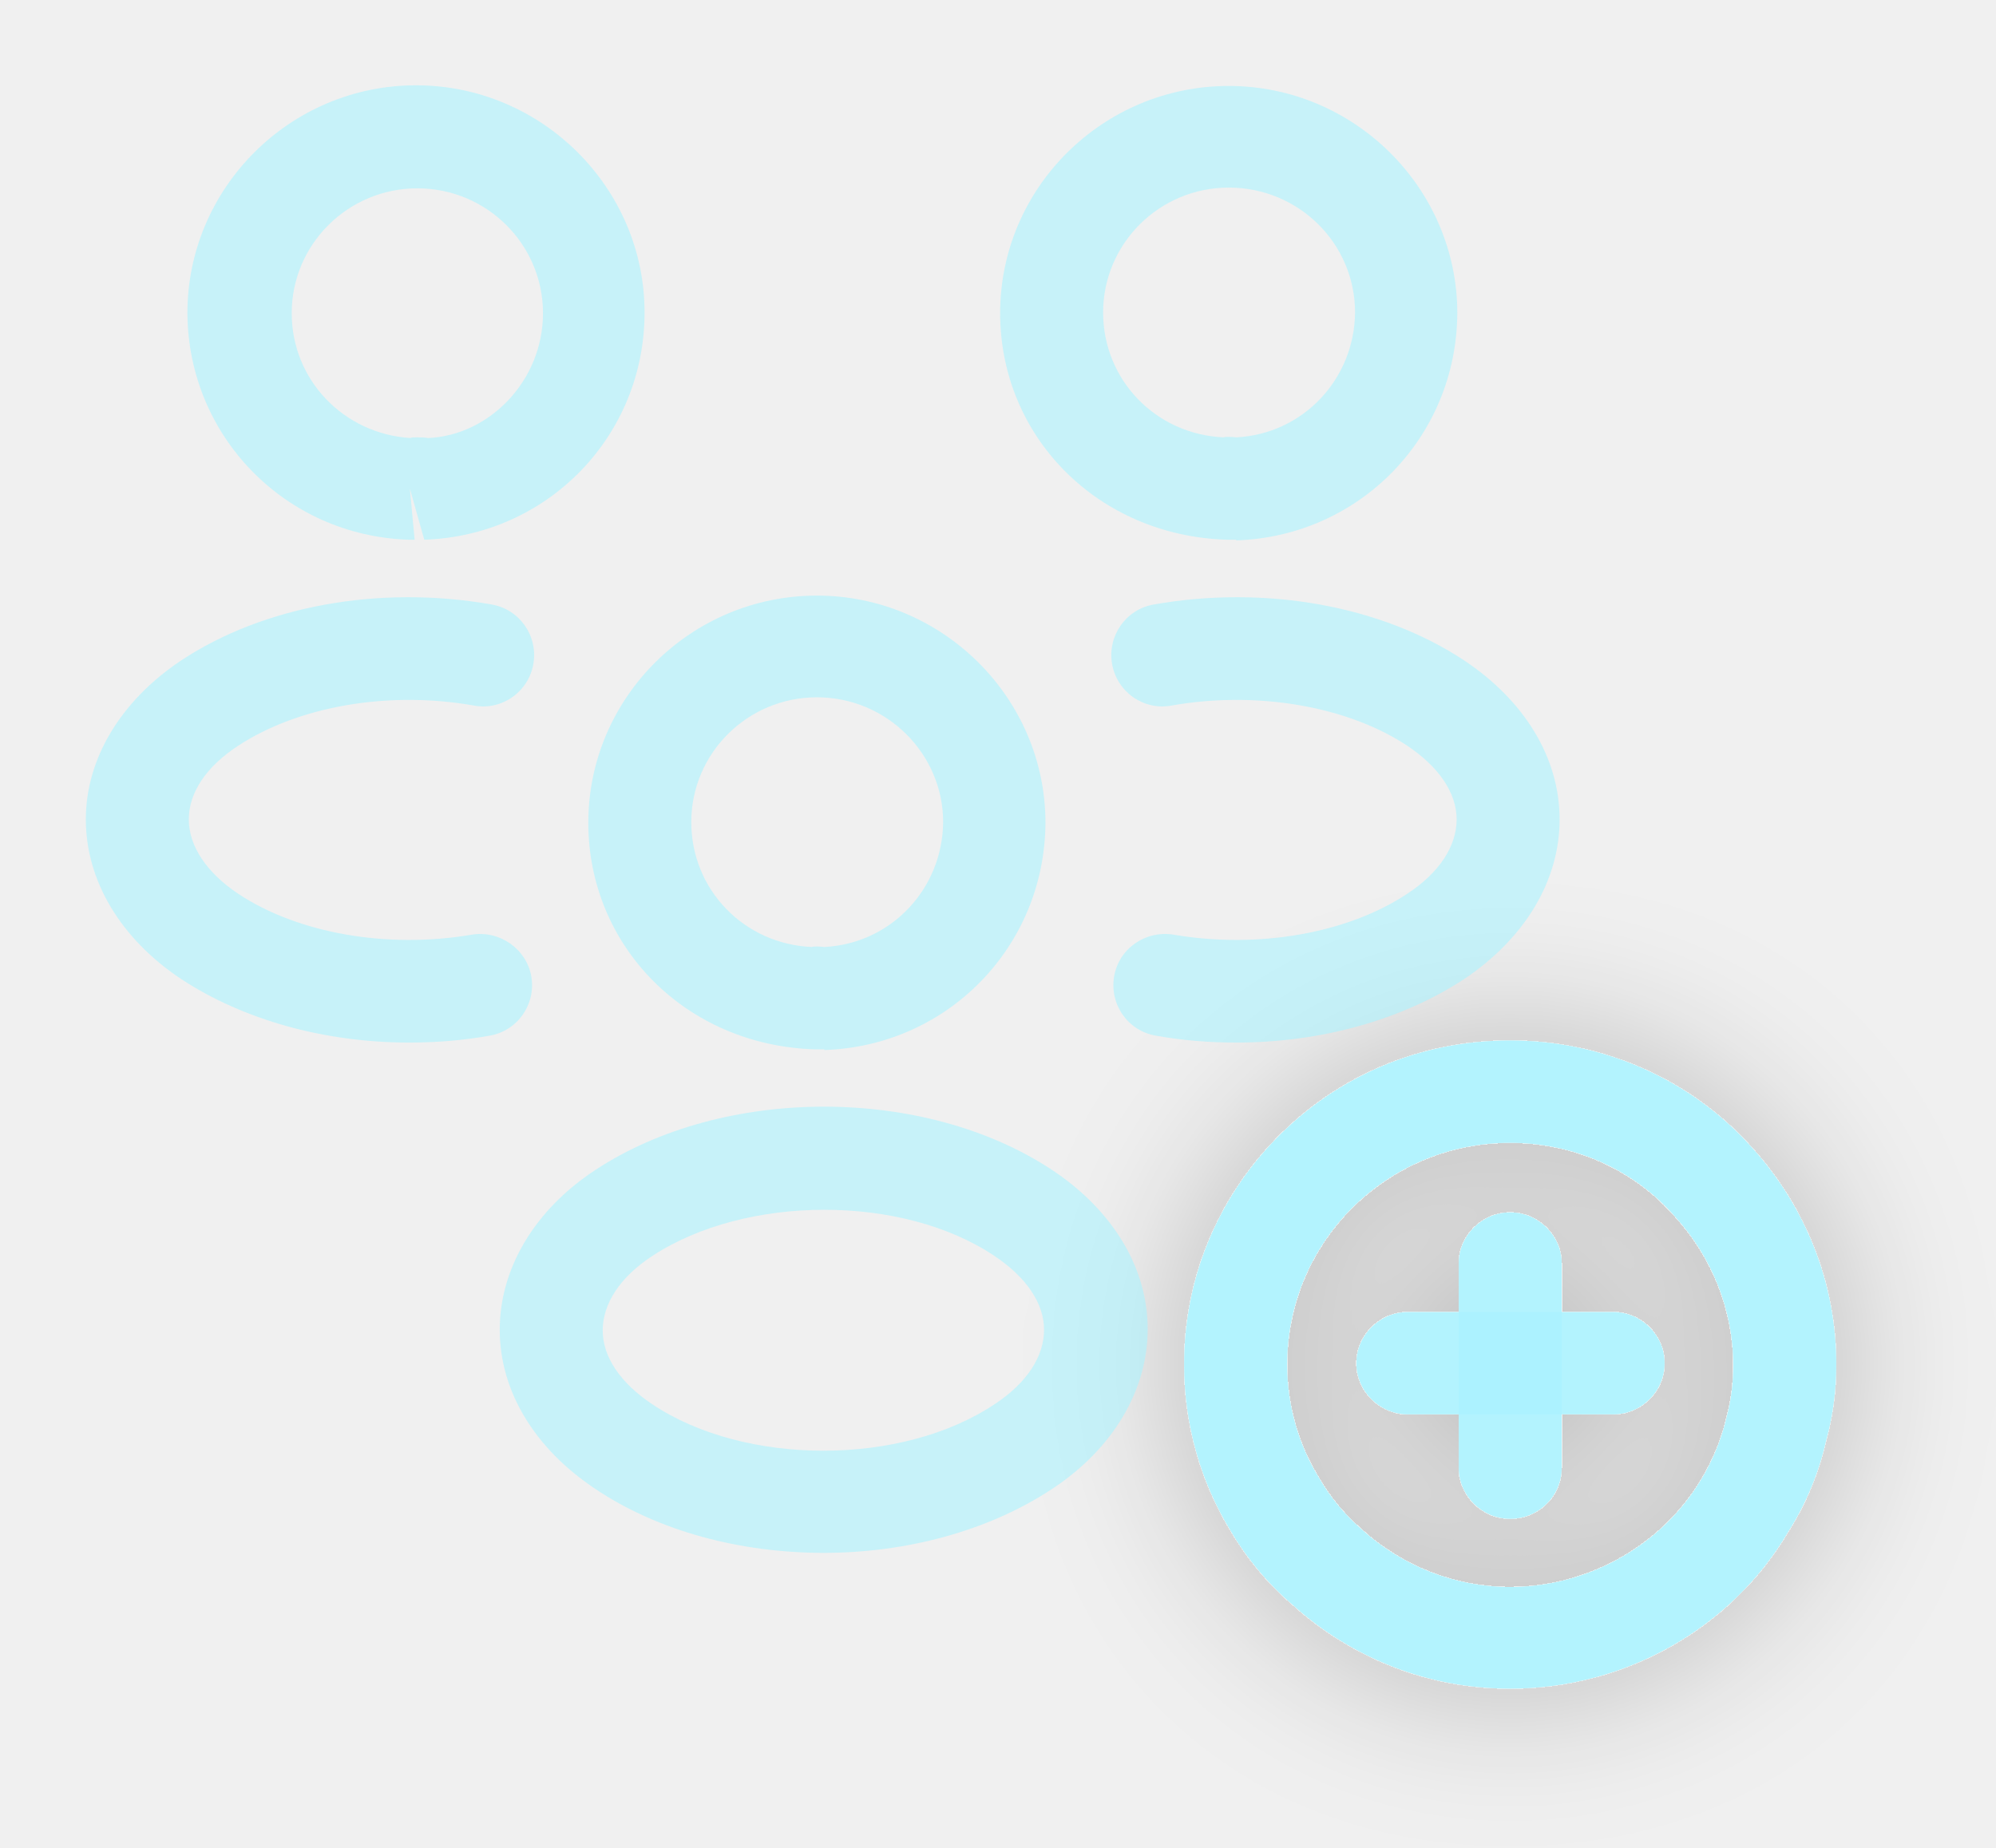
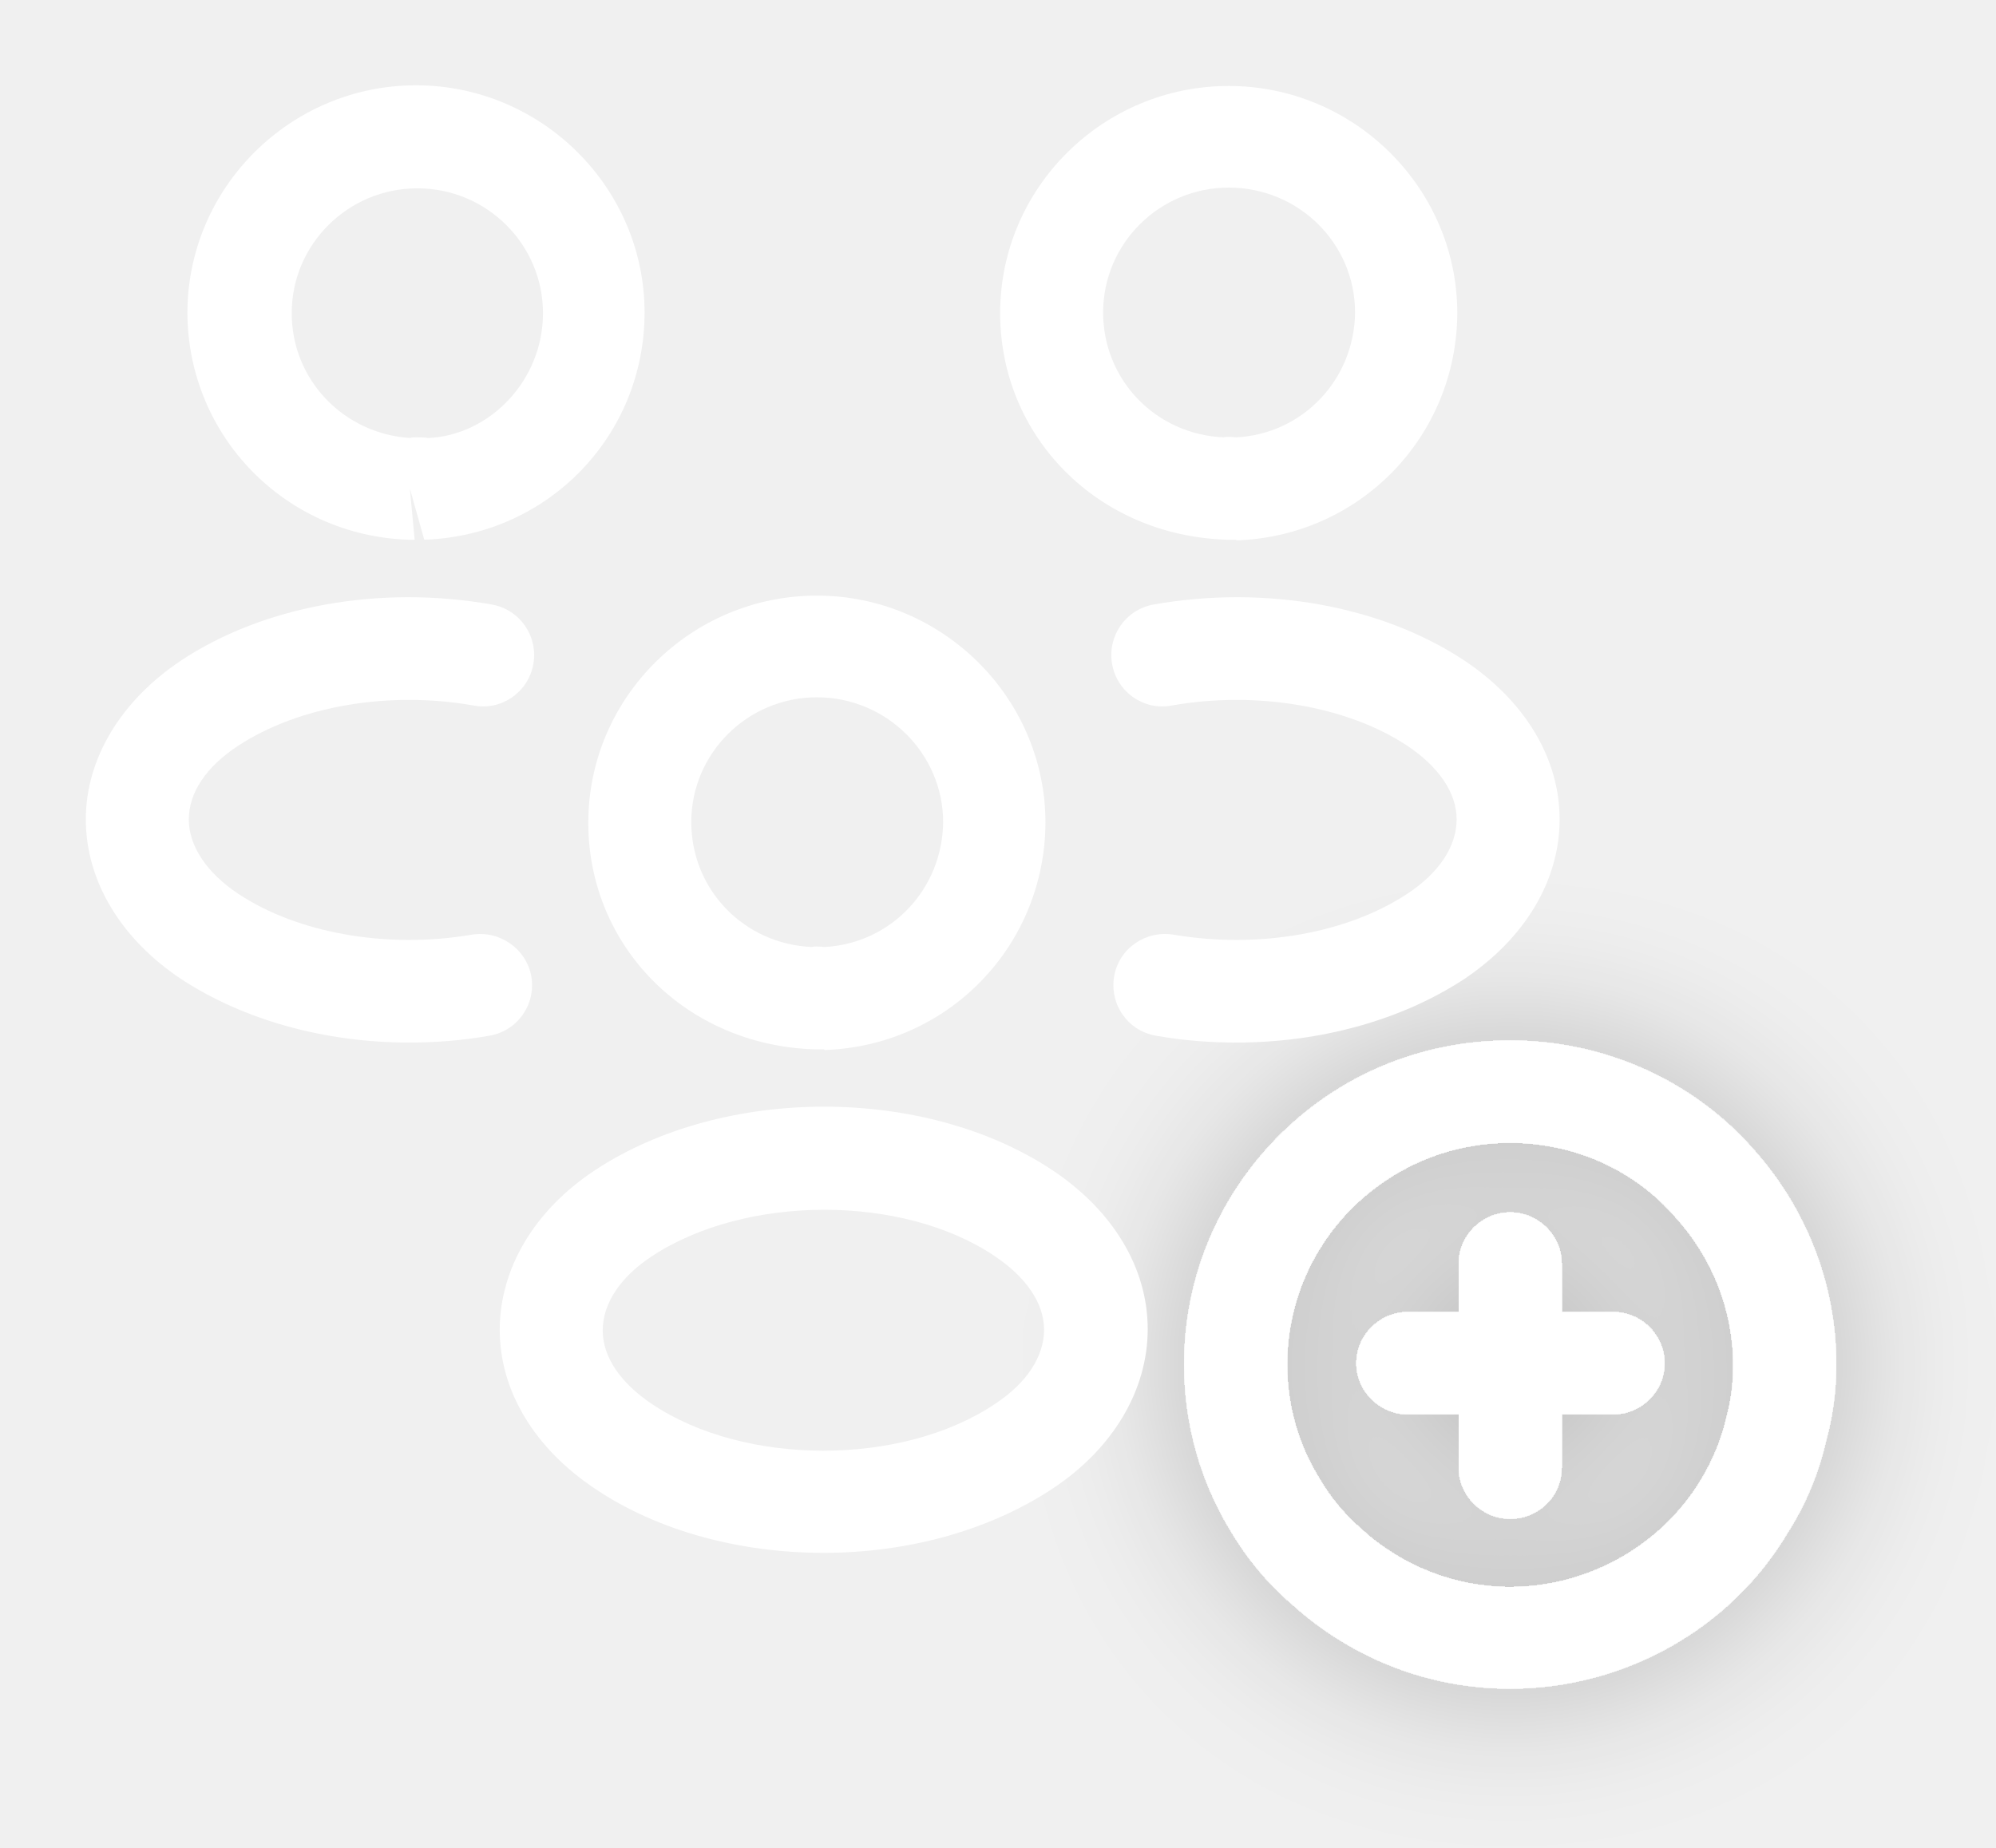
<svg xmlns="http://www.w3.org/2000/svg" width="27" height="25" viewBox="0 0 27 25" fill="none">
-   <g filter="url(#filter0_d_20_1625)">
-     <path d="M20.428 22.846C19.333 22.846 18.293 22.44 17.485 21.711C17.16 21.434 16.872 21.092 16.649 20.714C16.241 20.049 16.018 19.265 16.018 18.462C16.018 17.308 16.463 16.228 17.262 15.406C18.098 14.548 19.221 14.077 20.428 14.077C21.691 14.077 22.889 14.612 23.706 15.535C24.431 16.338 24.839 17.372 24.839 18.462C24.839 18.812 24.793 19.163 24.7 19.495C24.607 19.911 24.431 20.345 24.189 20.723C23.419 22.034 21.97 22.846 20.428 22.846ZM20.428 15.461C19.602 15.461 18.841 15.785 18.265 16.366C17.717 16.929 17.411 17.668 17.411 18.462C17.411 19.006 17.559 19.541 17.847 20.003C17.996 20.262 18.191 20.492 18.413 20.686C18.971 21.194 19.686 21.471 20.428 21.471C21.478 21.471 22.471 20.917 23.01 20.021C23.168 19.763 23.288 19.468 23.354 19.182C23.419 18.942 23.446 18.711 23.446 18.471C23.446 17.732 23.168 17.022 22.666 16.468C22.109 15.822 21.292 15.461 20.428 15.461Z" fill="#ACF3FF" fill-opacity="0.9" />
-     <path d="M21.821 19.135H19.045C18.664 19.135 18.348 18.822 18.348 18.443C18.348 18.065 18.664 17.751 19.045 17.751H21.821C22.202 17.751 22.517 18.065 22.517 18.443C22.517 18.822 22.202 19.135 21.821 19.135Z" fill="#ACF3FF" fill-opacity="0.9" />
-     <path d="M20.428 20.548C20.048 20.548 19.732 20.234 19.732 19.855V17.095C19.732 16.717 20.048 16.403 20.428 16.403C20.809 16.403 21.125 16.717 21.125 17.095V19.855C21.125 20.243 20.809 20.548 20.428 20.548Z" fill="#ACF3FF" fill-opacity="0.9" />
+   <g filter="url(#filter0_d_20_1365)">
+     <path d="M20.428 22.846C19.333 22.846 18.293 22.44 17.485 21.711C17.16 21.434 16.872 21.092 16.649 20.714C16.241 20.049 16.018 19.265 16.018 18.462C16.018 17.308 16.463 16.228 17.262 15.406C18.098 14.548 19.221 14.077 20.428 14.077C21.691 14.077 22.889 14.612 23.706 15.535C24.431 16.338 24.839 17.372 24.839 18.462C24.839 18.812 24.793 19.163 24.7 19.495C24.607 19.911 24.431 20.345 24.189 20.723C23.419 22.034 21.97 22.846 20.428 22.846ZM20.428 15.461C19.602 15.461 18.841 15.785 18.265 16.366C17.717 16.929 17.411 17.668 17.411 18.462C17.411 19.006 17.559 19.541 17.847 20.003C17.996 20.262 18.191 20.492 18.413 20.686C18.971 21.194 19.686 21.471 20.428 21.471C21.478 21.471 22.471 20.917 23.01 20.021C23.168 19.763 23.288 19.468 23.354 19.181C23.419 18.942 23.446 18.711 23.446 18.471C23.446 17.732 23.168 17.021 22.666 16.468C22.109 15.822 21.292 15.461 20.428 15.461Z" fill="white" />
+     <path d="M21.821 19.135H19.045C18.664 19.135 18.348 18.822 18.348 18.443C18.348 18.065 18.664 17.751 19.045 17.751H21.821C22.202 17.751 22.517 18.065 22.517 18.443C22.517 18.822 22.202 19.135 21.821 19.135Z" fill="white" />
+     <path d="M20.428 20.548C20.048 20.548 19.732 20.234 19.732 19.855V17.095C19.732 16.717 20.048 16.403 20.428 16.403C20.809 16.403 21.125 16.717 21.125 17.095V19.855C21.125 20.243 20.809 20.548 20.428 20.548Z" fill="white" />
  </g>
-   <path d="M16.714 7.302C16.686 7.302 16.668 7.302 16.64 7.302H16.593C14.838 7.246 13.529 5.898 13.529 4.237C13.529 2.538 14.922 1.163 16.621 1.163C18.321 1.163 19.713 2.548 19.713 4.237C19.704 5.908 18.395 7.255 16.724 7.311C16.724 7.302 16.724 7.302 16.714 7.302ZM16.621 2.538C15.684 2.538 14.922 3.295 14.922 4.228C14.922 5.142 15.637 5.88 16.556 5.917C16.566 5.908 16.64 5.908 16.724 5.917C17.624 5.871 18.321 5.132 18.33 4.228C18.33 3.295 17.569 2.538 16.621 2.538Z" fill="#ACF3FF" fill-opacity="0.6" />
-   <path d="M16.724 14.105C16.361 14.105 15.999 14.077 15.637 14.012C15.256 13.948 15.006 13.588 15.071 13.209C15.136 12.831 15.498 12.582 15.879 12.646C17.021 12.84 18.228 12.628 19.036 12.092C19.472 11.806 19.704 11.446 19.704 11.086C19.704 10.726 19.463 10.375 19.036 10.089C18.228 9.554 17.002 9.342 15.851 9.545C15.47 9.618 15.108 9.36 15.043 8.982C14.978 8.603 15.229 8.243 15.609 8.178C17.123 7.911 18.692 8.197 19.806 8.935C20.624 9.48 21.097 10.255 21.097 11.086C21.097 11.908 20.633 12.692 19.806 13.246C18.961 13.8 17.866 14.105 16.724 14.105Z" fill="#ACF3FF" fill-opacity="0.6" />
-   <path d="M5.544 7.302C5.534 7.302 5.525 7.302 5.525 7.302C3.854 7.246 2.544 5.898 2.535 4.237C2.535 2.538 3.928 1.154 5.627 1.154C7.326 1.154 8.719 2.538 8.719 4.228C8.719 5.898 7.41 7.246 5.739 7.302L5.544 6.609L5.609 7.302C5.59 7.302 5.562 7.302 5.544 7.302ZM5.636 5.917C5.692 5.917 5.739 5.917 5.794 5.926C6.621 5.889 7.345 5.151 7.345 4.237C7.345 3.305 6.584 2.548 5.646 2.548C4.708 2.548 3.946 3.305 3.946 4.237C3.946 5.142 4.652 5.871 5.553 5.926C5.562 5.917 5.599 5.917 5.636 5.917Z" fill="#ACF3FF" fill-opacity="0.6" />
-   <path d="M5.534 14.105C4.392 14.105 3.296 13.8 2.451 13.246C1.634 12.702 1.161 11.917 1.161 11.086C1.161 10.265 1.634 9.48 2.451 8.935C3.566 8.197 5.135 7.911 6.649 8.178C7.029 8.243 7.28 8.603 7.215 8.982C7.15 9.36 6.788 9.618 6.407 9.545C5.256 9.342 4.039 9.554 3.222 10.089C2.786 10.375 2.554 10.726 2.554 11.086C2.554 11.446 2.795 11.806 3.222 12.092C4.03 12.628 5.237 12.84 6.379 12.646C6.76 12.582 7.122 12.84 7.187 13.209C7.252 13.588 7.001 13.948 6.621 14.012C6.259 14.077 5.896 14.105 5.534 14.105Z" fill="#ACF3FF" fill-opacity="0.6" />
-   <path d="M11.143 14.197C11.115 14.197 11.096 14.197 11.068 14.197H11.022C9.267 14.142 7.958 12.794 7.958 11.132C7.958 9.434 9.351 8.058 11.05 8.058C12.749 8.058 14.142 9.443 14.142 11.132C14.133 12.803 12.823 14.151 11.152 14.206C11.152 14.197 11.152 14.197 11.143 14.197ZM11.05 9.434C10.112 9.434 9.351 10.191 9.351 11.123C9.351 12.037 10.066 12.775 10.985 12.812C10.994 12.803 11.068 12.803 11.152 12.812C12.053 12.766 12.749 12.028 12.758 11.123C12.758 10.2 11.997 9.434 11.05 9.434Z" fill="#ACF3FF" fill-opacity="0.6" />
-   <path d="M11.143 21.009C10.028 21.009 8.914 20.723 8.05 20.142C7.233 19.597 6.76 18.822 6.76 17.991C6.76 17.169 7.224 16.375 8.05 15.831C9.787 14.686 12.508 14.686 14.235 15.831C15.052 16.375 15.525 17.151 15.525 17.982C15.525 18.803 15.061 19.597 14.235 20.142C13.371 20.714 12.257 21.009 11.143 21.009ZM8.821 16.994C8.385 17.28 8.153 17.64 8.153 18C8.153 18.36 8.394 18.711 8.821 18.997C10.075 19.837 12.201 19.837 13.455 18.997C13.891 18.711 14.123 18.351 14.123 17.991C14.123 17.631 13.882 17.28 13.455 16.994C12.21 16.154 10.084 16.163 8.821 16.994Z" fill="#ACF3FF" fill-opacity="0.6" />
+   <path d="M16.714 7.302C16.686 7.302 16.668 7.302 16.64 7.302H16.593C14.838 7.246 13.529 5.898 13.529 4.237C13.529 2.538 14.922 1.163 16.621 1.163C18.321 1.163 19.713 2.548 19.713 4.237C19.704 5.908 18.395 7.255 16.724 7.311C16.724 7.302 16.724 7.302 16.714 7.302ZM16.621 2.538C15.684 2.538 14.922 3.295 14.922 4.228C14.922 5.142 15.637 5.88 16.556 5.917C16.566 5.908 16.64 5.908 16.724 5.917C17.624 5.871 18.321 5.132 18.33 4.228C18.33 3.295 17.569 2.538 16.621 2.538Z" fill="white" />
+   <path d="M16.724 14.105C16.361 14.105 15.999 14.077 15.637 14.012C15.256 13.948 15.006 13.588 15.071 13.209C15.136 12.831 15.498 12.582 15.879 12.646C17.021 12.84 18.228 12.628 19.036 12.092C19.472 11.806 19.704 11.446 19.704 11.086C19.704 10.726 19.463 10.375 19.036 10.089C18.228 9.554 17.002 9.342 15.851 9.545C15.47 9.618 15.108 9.36 15.043 8.982C14.978 8.603 15.229 8.243 15.609 8.178C17.123 7.911 18.692 8.197 19.806 8.935C20.624 9.48 21.097 10.255 21.097 11.086C21.097 11.908 20.633 12.692 19.806 13.246C18.961 13.8 17.866 14.105 16.724 14.105Z" fill="white" />
+   <path d="M5.544 7.302C5.534 7.302 5.525 7.302 5.525 7.302C3.854 7.246 2.544 5.898 2.535 4.237C2.535 2.538 3.928 1.154 5.627 1.154C7.326 1.154 8.719 2.538 8.719 4.228C8.719 5.898 7.41 7.246 5.739 7.302L5.544 6.609L5.609 7.302C5.59 7.302 5.562 7.302 5.544 7.302ZM5.636 5.917C5.692 5.917 5.739 5.917 5.794 5.926C6.621 5.889 7.345 5.151 7.345 4.237C7.345 3.305 6.584 2.548 5.646 2.548C4.708 2.548 3.946 3.305 3.946 4.237C3.946 5.142 4.652 5.871 5.553 5.926C5.562 5.917 5.599 5.917 5.636 5.917Z" fill="white" />
+   <path d="M5.534 14.105C4.392 14.105 3.296 13.8 2.451 13.246C1.634 12.702 1.161 11.917 1.161 11.086C1.161 10.265 1.634 9.48 2.451 8.935C3.566 8.197 5.135 7.911 6.649 8.178C7.029 8.243 7.28 8.603 7.215 8.982C7.15 9.36 6.788 9.618 6.407 9.545C5.256 9.342 4.039 9.554 3.222 10.089C2.786 10.375 2.554 10.726 2.554 11.086C2.554 11.446 2.795 11.806 3.222 12.092C4.03 12.628 5.237 12.84 6.379 12.646C6.76 12.582 7.122 12.84 7.187 13.209C7.252 13.588 7.001 13.948 6.621 14.012C6.259 14.077 5.896 14.105 5.534 14.105Z" fill="white" />
+   <path d="M11.143 14.197C11.115 14.197 11.096 14.197 11.068 14.197H11.022C9.267 14.142 7.958 12.794 7.958 11.132C7.958 9.434 9.351 8.058 11.05 8.058C12.749 8.058 14.142 9.443 14.142 11.132C14.133 12.803 12.823 14.151 11.152 14.206C11.152 14.197 11.152 14.197 11.143 14.197ZM11.05 9.434C10.112 9.434 9.351 10.191 9.351 11.123C9.351 12.037 10.066 12.775 10.985 12.812C10.994 12.803 11.068 12.803 11.152 12.812C12.053 12.766 12.749 12.028 12.758 11.123C12.758 10.2 11.997 9.434 11.05 9.434Z" fill="white" />
+   <path d="M11.143 21.009C10.028 21.009 8.914 20.723 8.05 20.142C7.233 19.597 6.76 18.822 6.76 17.991C6.76 17.169 7.224 16.375 8.05 15.831C9.787 14.686 12.508 14.686 14.235 15.831C15.052 16.375 15.525 17.151 15.525 17.982C15.525 18.803 15.061 19.597 14.235 20.142C13.371 20.714 12.257 21.009 11.143 21.009ZM8.821 16.994C8.385 17.28 8.153 17.64 8.153 18C8.153 18.36 8.394 18.711 8.821 18.997C10.075 19.837 12.201 19.837 13.455 18.997C13.891 18.711 14.123 18.351 14.123 17.991C14.123 17.631 13.882 17.28 13.455 16.994C12.21 16.154 10.084 16.163 8.821 16.994Z" fill="white" />
  <defs>
-     <filter id="filter0_d_20_1625" x="1.714" y="-0.154" width="26.286" height="26.154" filterUnits="userSpaceOnUse" color-interpolation-filters="sRGB">
+     <filter id="filter0_d_20_1365" x="1.714" y="-0.154" width="26.286" height="26.154" filterUnits="userSpaceOnUse" color-interpolation-filters="sRGB">
      <feFlood flood-opacity="0" result="BackgroundImageFix" />
      <feColorMatrix in="SourceAlpha" type="matrix" values="0 0 0 0 0 0 0 0 0 0 0 0 0 0 0 0 0 0 127 0" result="hardAlpha" />
      <feOffset />
      <feGaussianBlur stdDeviation="1" />
      <feComposite in2="hardAlpha" operator="out" />
      <feColorMatrix type="matrix" values="0 0 0 0 0 0 0 0 0 0 0 0 0 0 0 0 0 0 0.25 0" />
-       <feBlend mode="normal" in2="BackgroundImageFix" result="effect1_dropShadow_20_1625" />
-       <feBlend mode="normal" in="SourceGraphic" in2="effect1_dropShadow_20_1625" result="shape" />
+       <feBlend mode="normal" in2="BackgroundImageFix" result="effect1_dropShadow_20_1365" />
+       <feBlend mode="normal" in="SourceGraphic" in2="effect1_dropShadow_20_1365" result="shape" />
    </filter>
  </defs>
</svg>
